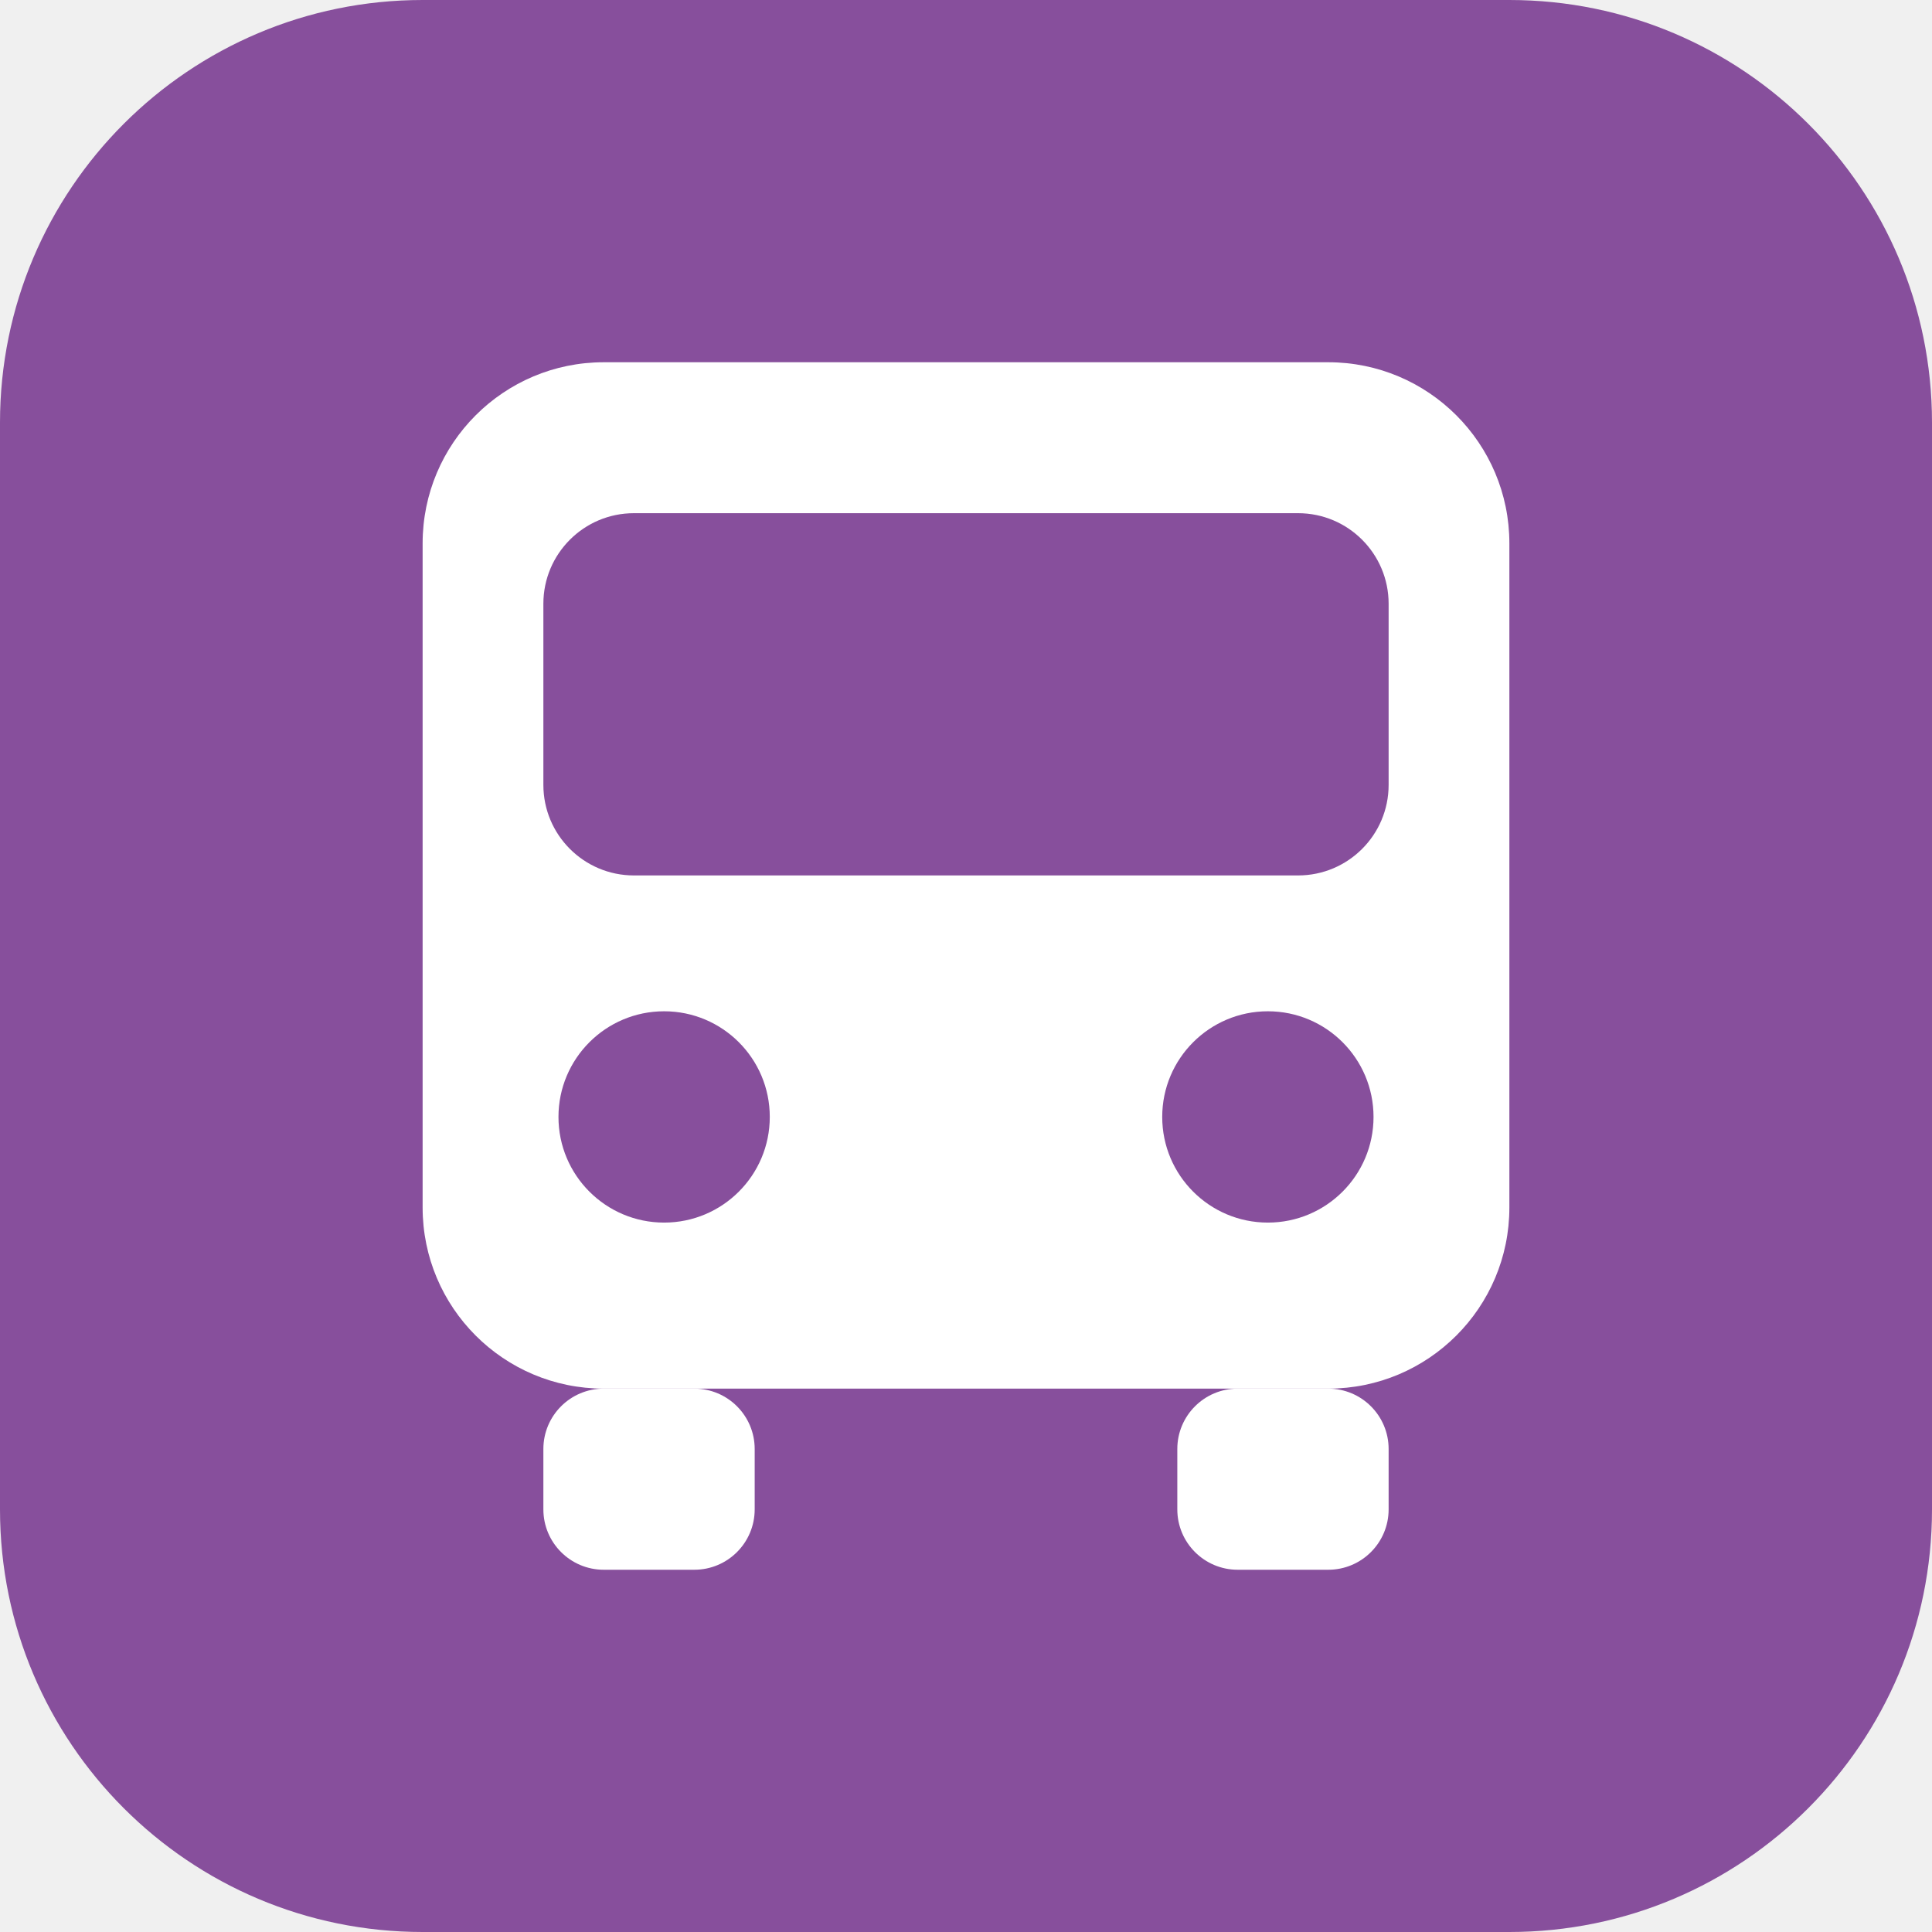
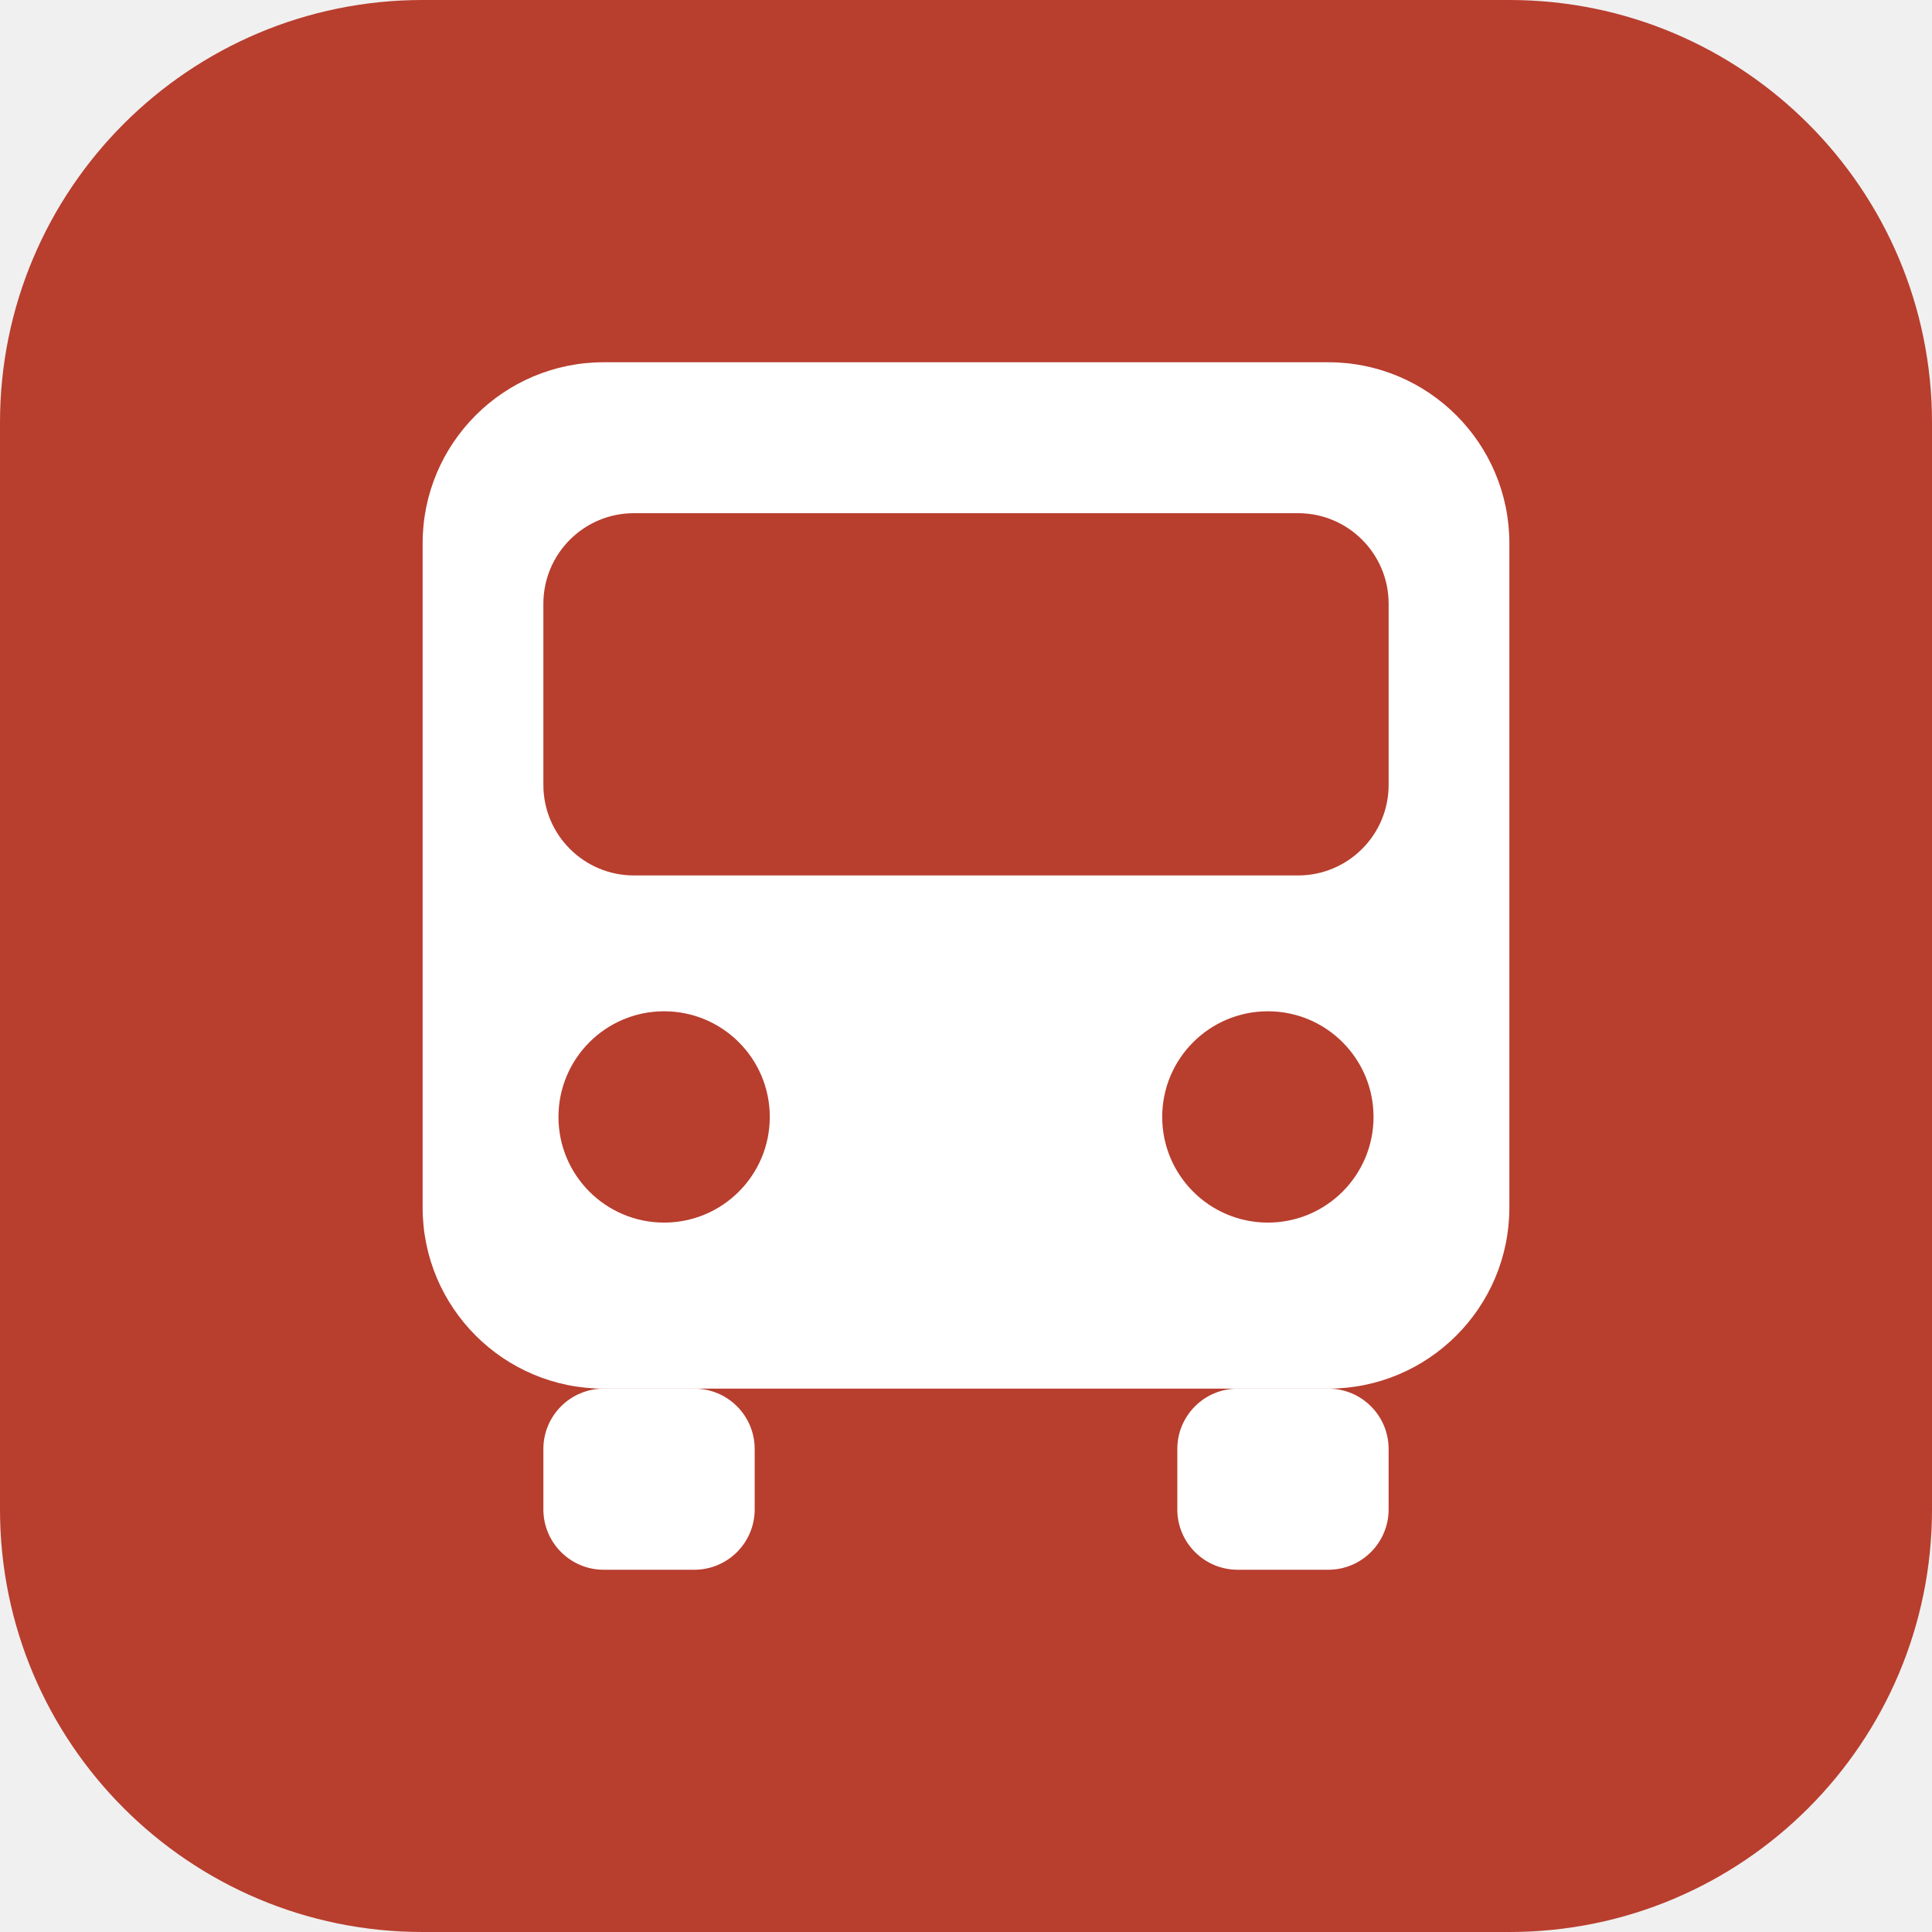
<svg xmlns="http://www.w3.org/2000/svg" viewBox="0 0 64 64" role="img" aria-label="BRT Bus Service">
-   <rect width="64" height="64" rx="14" fill="#874f9c" />
+   <rect width="64" height="64" rx="14" fill="#B83E2E" />
  <rect x="14" y="12" width="36" height="34" rx="6" fill="#ffffff" />
-   <rect x="18" y="17" width="28" height="12" rx="3" fill="#874f9c" />
-   <circle cx="22" cy="37" r="3.5" fill="#874f9c" />
-   <circle cx="42" cy="37" r="3.5" fill="#874f9c" />
+   <rect x="18" y="17" width="28" height="12" rx="3" fill="#B83E2E" />
+   <circle cx="22" cy="37" r="3.5" fill="#B83E2E" />
+   <circle cx="42" cy="37" r="3.5" fill="#B83E2E" />
  <rect x="18" y="46" width="7" height="6" rx="2" fill="#ffffff" />
  <rect x="39" y="46" width="7" height="6" rx="2" fill="#ffffff" />
</svg>
